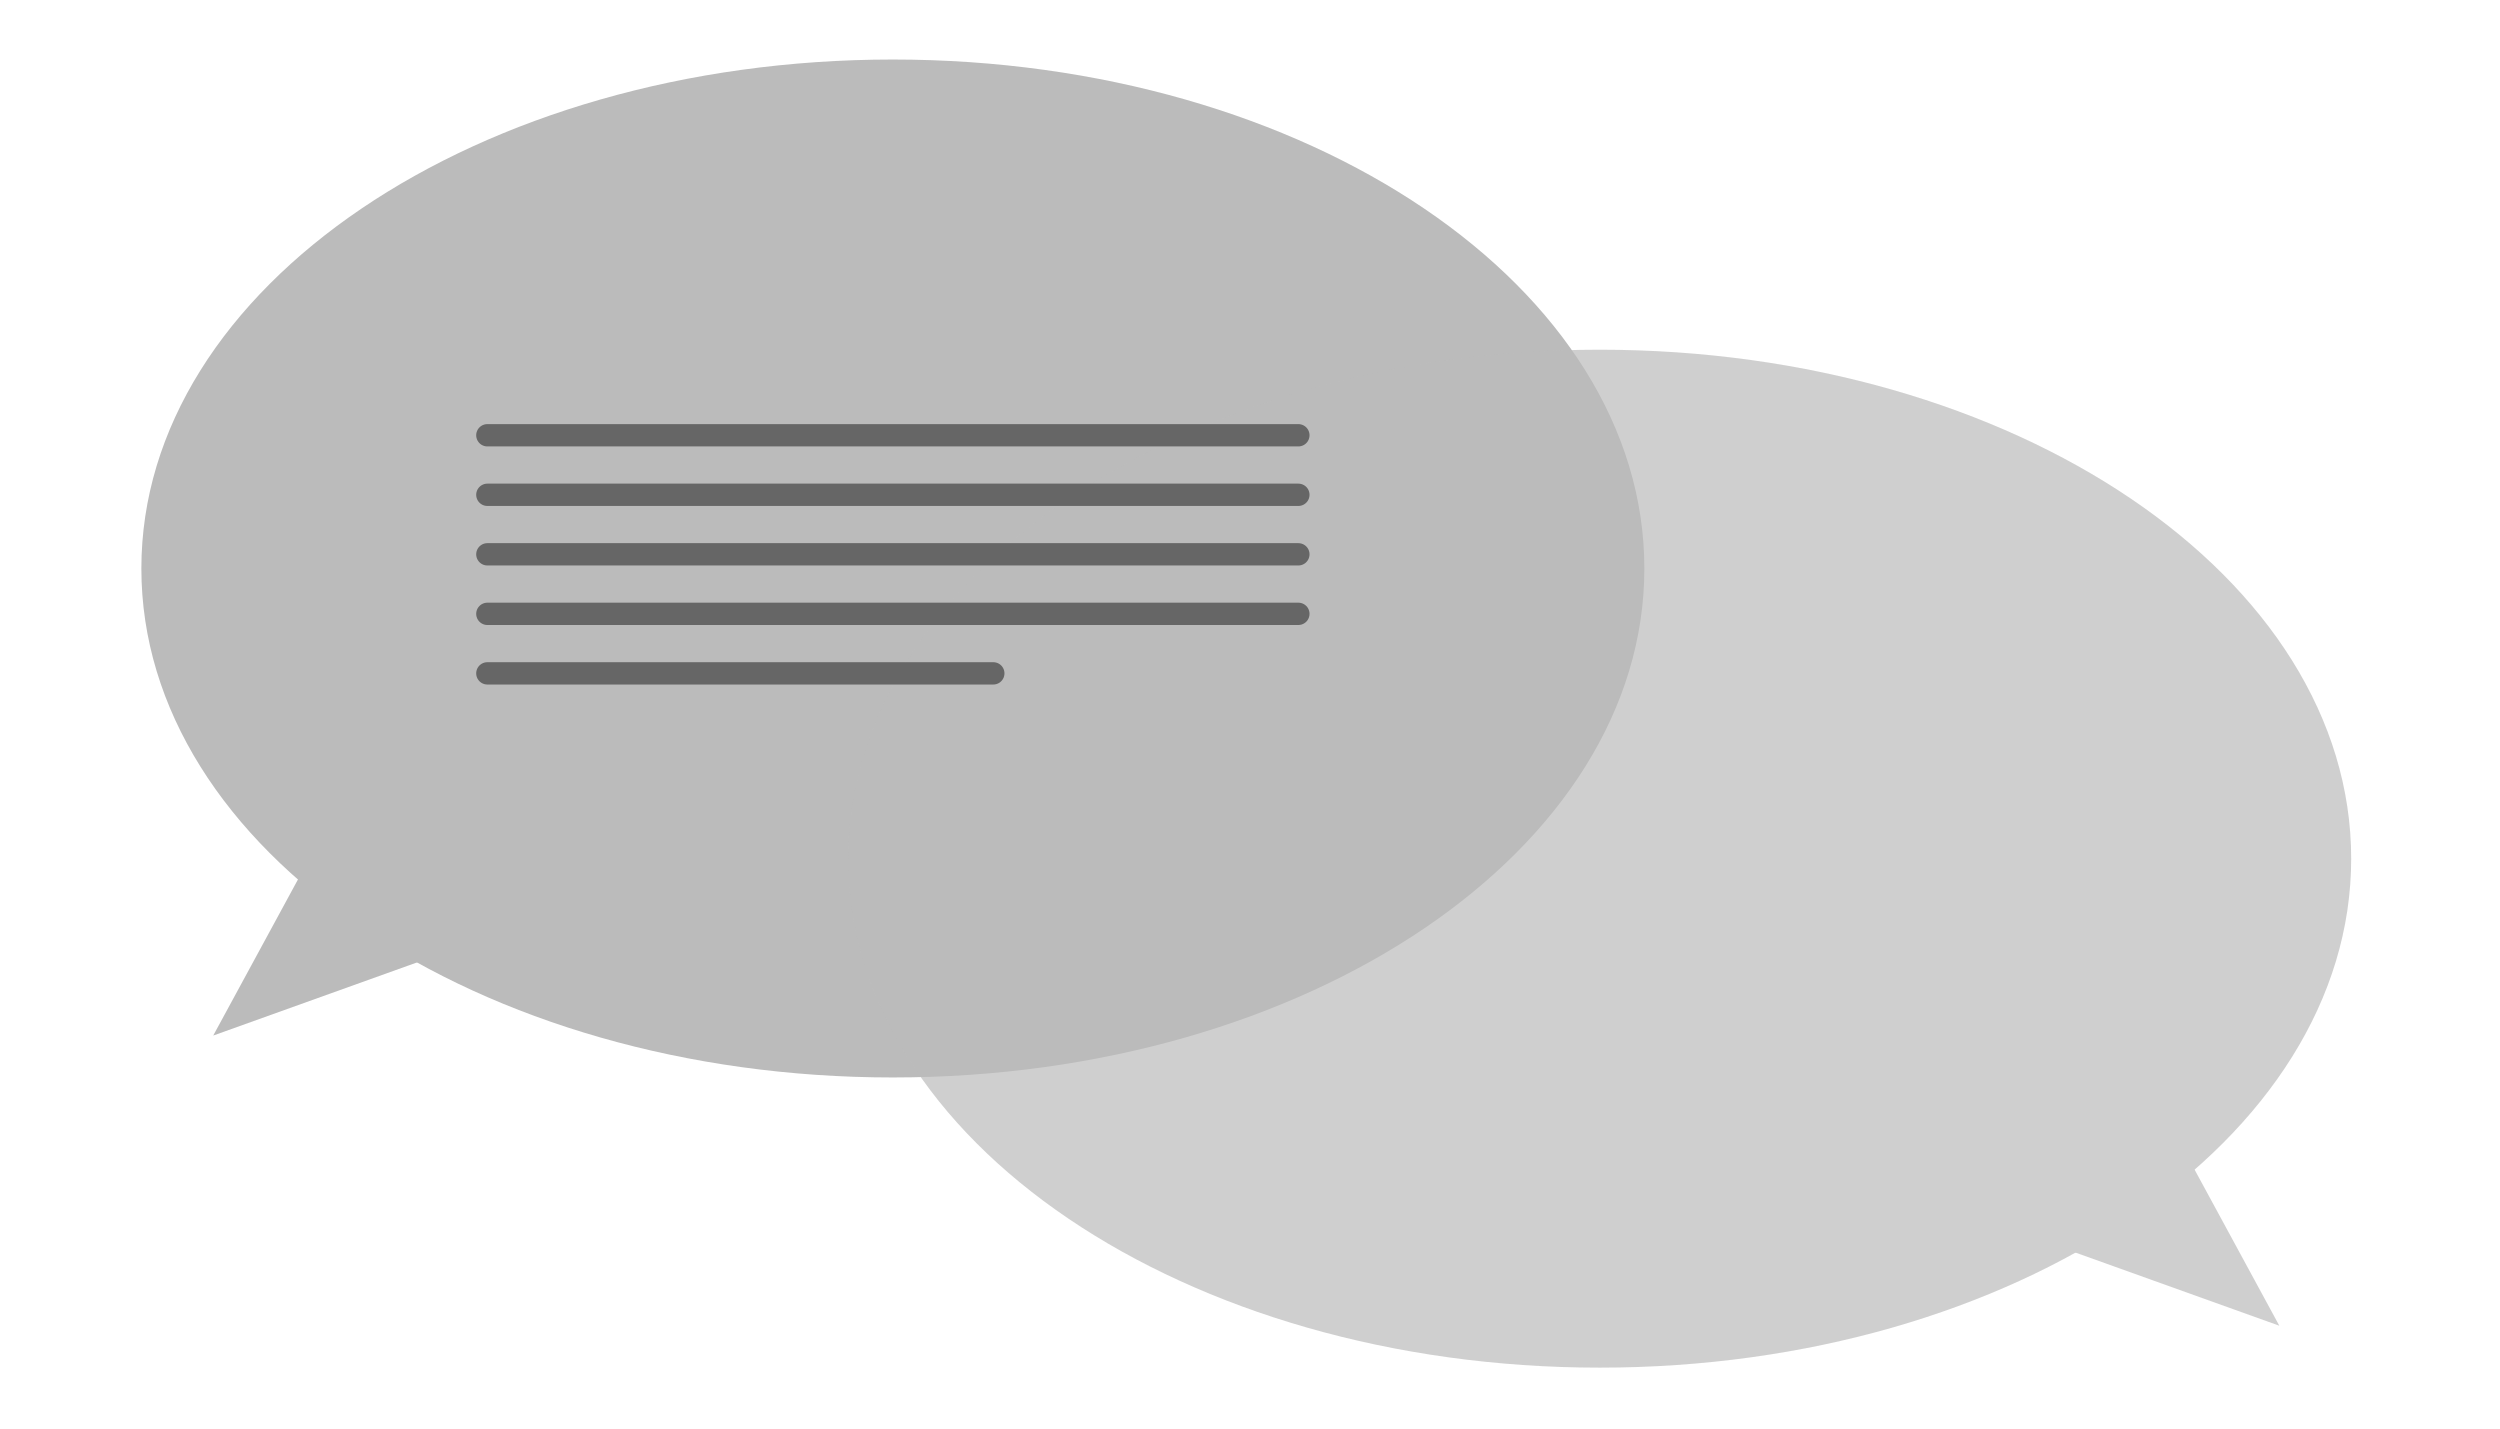
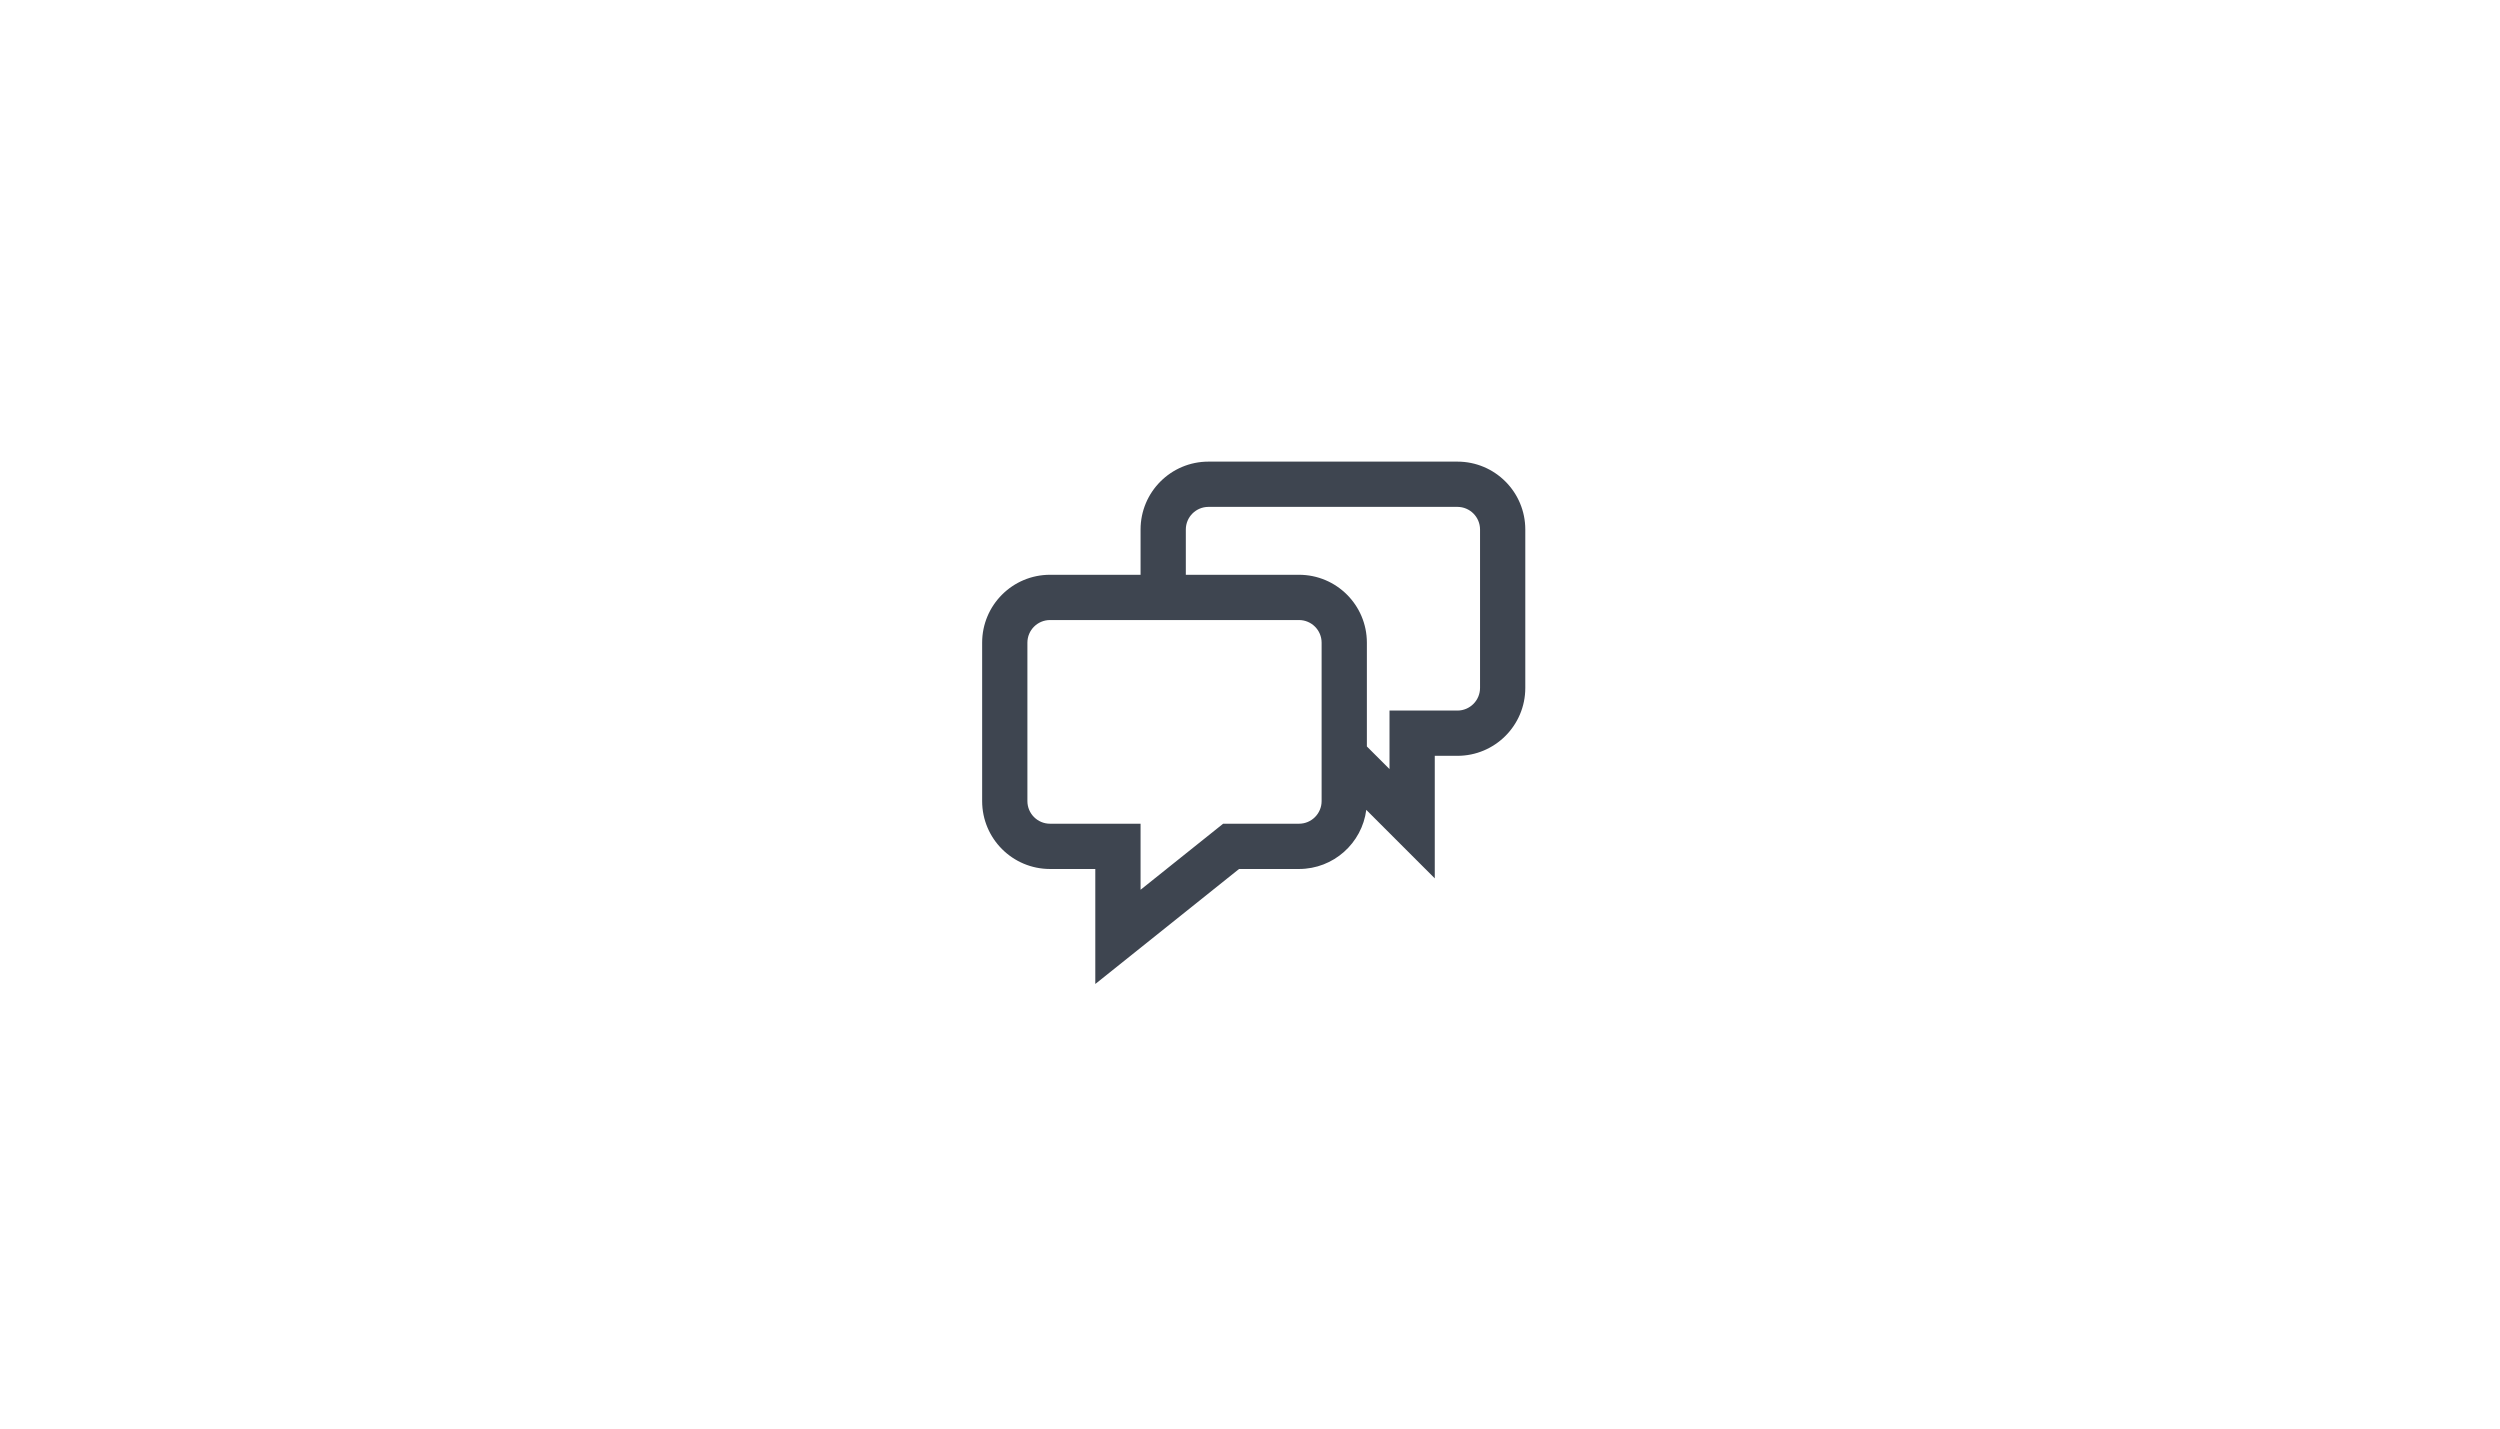
<svg xmlns="http://www.w3.org/2000/svg" width="336" height="192" viewBox="0 0 336 192" fill="none">
-   <ellipse cx="120" cy="76.406" rx="101" ry="68.406" fill="#BBBBBB" />
-   <path d="M28.657 139.179L41.764 115.036H59.239V128.205L28.657 139.179Z" fill="#BBBBBB" />
-   <g opacity="0.7">
-     <ellipse rx="101" ry="68.406" transform="matrix(-1 0 0 1 215 115.406)" fill="#BBBBBB" />
-     <path d="M306.343 178.179L293.236 154.036H275.761V167.205L306.343 178.179Z" fill="#BBBBBB" />
-   </g>
-   <line x1="65.5" y1="58.5" x2="174.5" y2="58.5" stroke="#666666" stroke-width="3" stroke-linecap="round" />
-   <line x1="65.5" y1="66.5" x2="174.5" y2="66.5" stroke="#666666" stroke-width="3" stroke-linecap="round" />
-   <line x1="65.5" y1="74.5" x2="174.5" y2="74.5" stroke="#666666" stroke-width="3" stroke-linecap="round" />
-   <line x1="65.5" y1="82.5" x2="174.5" y2="82.5" stroke="#666666" stroke-width="3" stroke-linecap="round" />
-   <line x1="65.5" y1="90.5" x2="133.5" y2="90.5" stroke="#666666" stroke-width="3" stroke-linecap="round" />
+   <path fill-rule="evenodd" clip-rule="evenodd" d="M195.875 62.042C200.915 62.042 205 66.127 205 71.167V92.458C205 97.498 200.915 101.583 195.875 101.583H192.833V118.051L183.628 108.846C183.049 113.328 179.223 116.792 174.583 116.792H166.528L147.208 132.247V116.792H141.125C136.085 116.792 132 112.706 132 107.667V86.375C132 81.335 136.085 77.25 141.125 77.25H153.292V71.167C153.292 66.127 157.377 62.042 162.417 62.042H195.875ZM141.125 83.333C139.445 83.333 138.083 84.695 138.083 86.375V107.667C138.083 109.347 139.445 110.708 141.125 110.708H153.292V119.584L163.557 111.374L164.392 110.708H174.583C176.263 110.708 177.625 109.347 177.625 107.667V86.375C177.625 84.695 176.263 83.333 174.583 83.333H141.125ZM162.417 68.125C160.737 68.125 159.375 69.487 159.375 71.167V77.25H174.583C179.623 77.25 183.708 81.335 183.708 86.375V100.324L186.75 103.366V95.5H195.875C197.555 95.5 198.917 94.138 198.917 92.458V71.167C198.917 69.487 197.555 68.125 195.875 68.125H162.417Z" fill="#3E4550" />
</svg>
